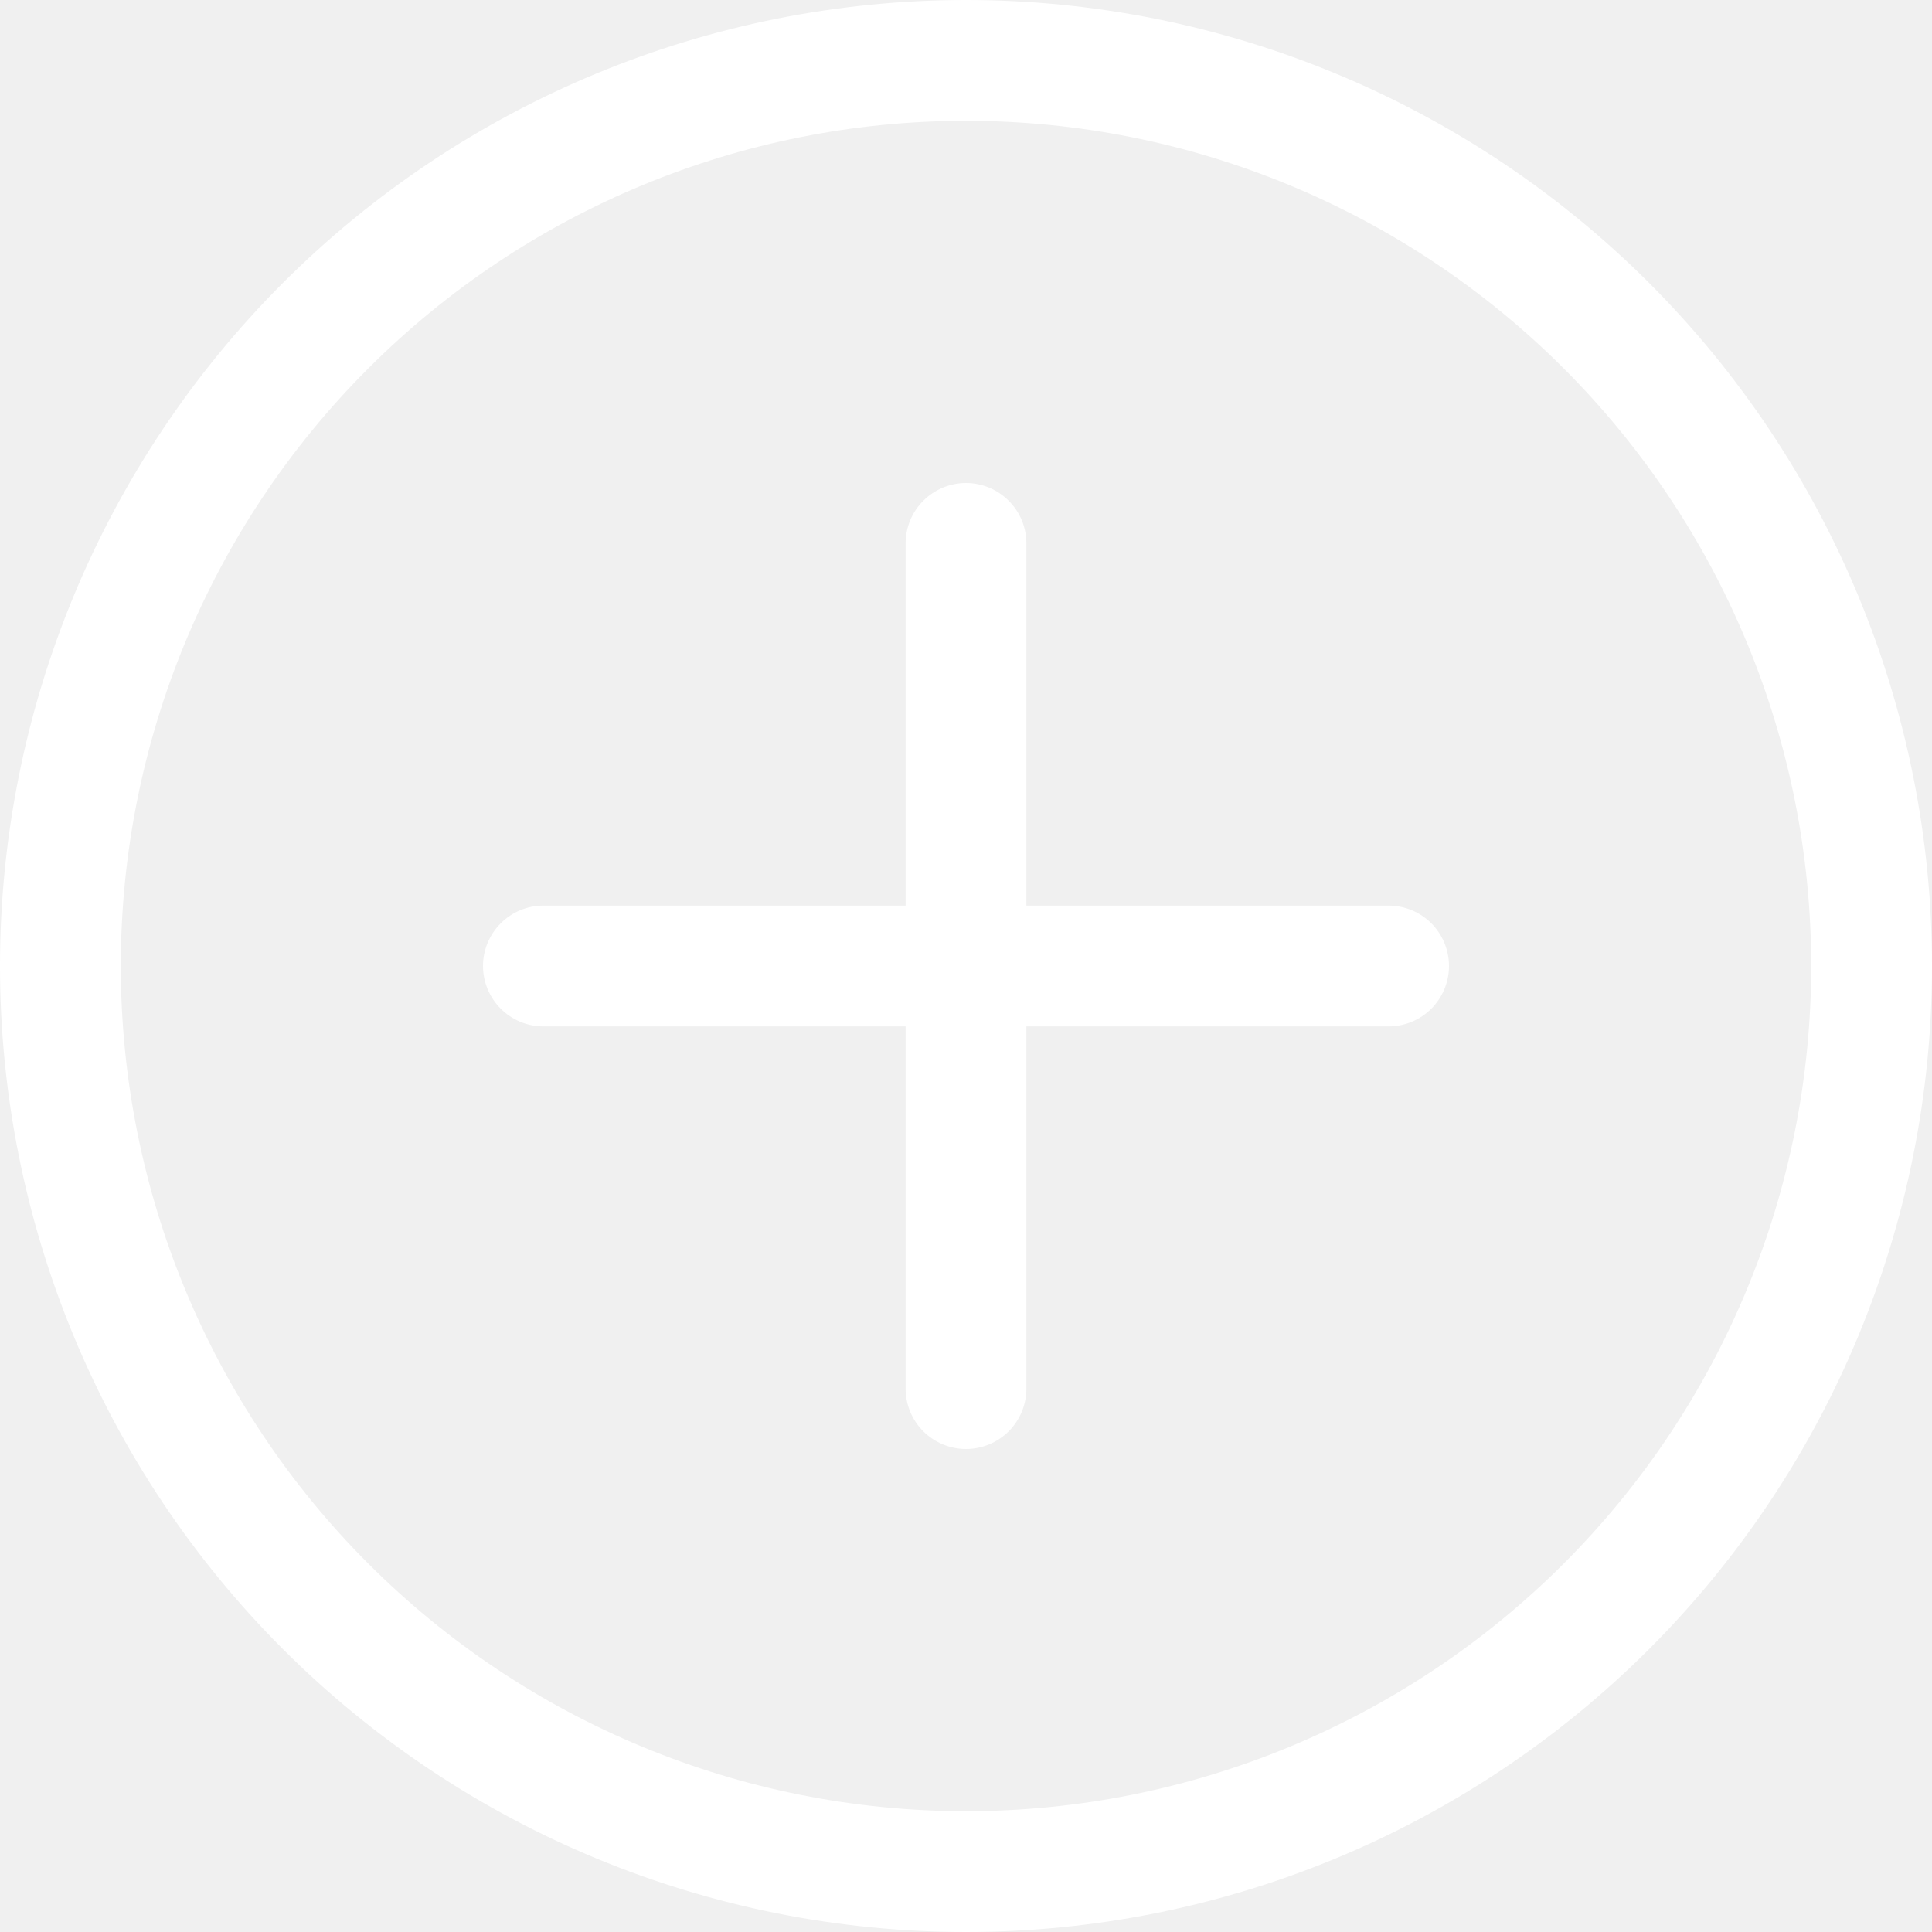
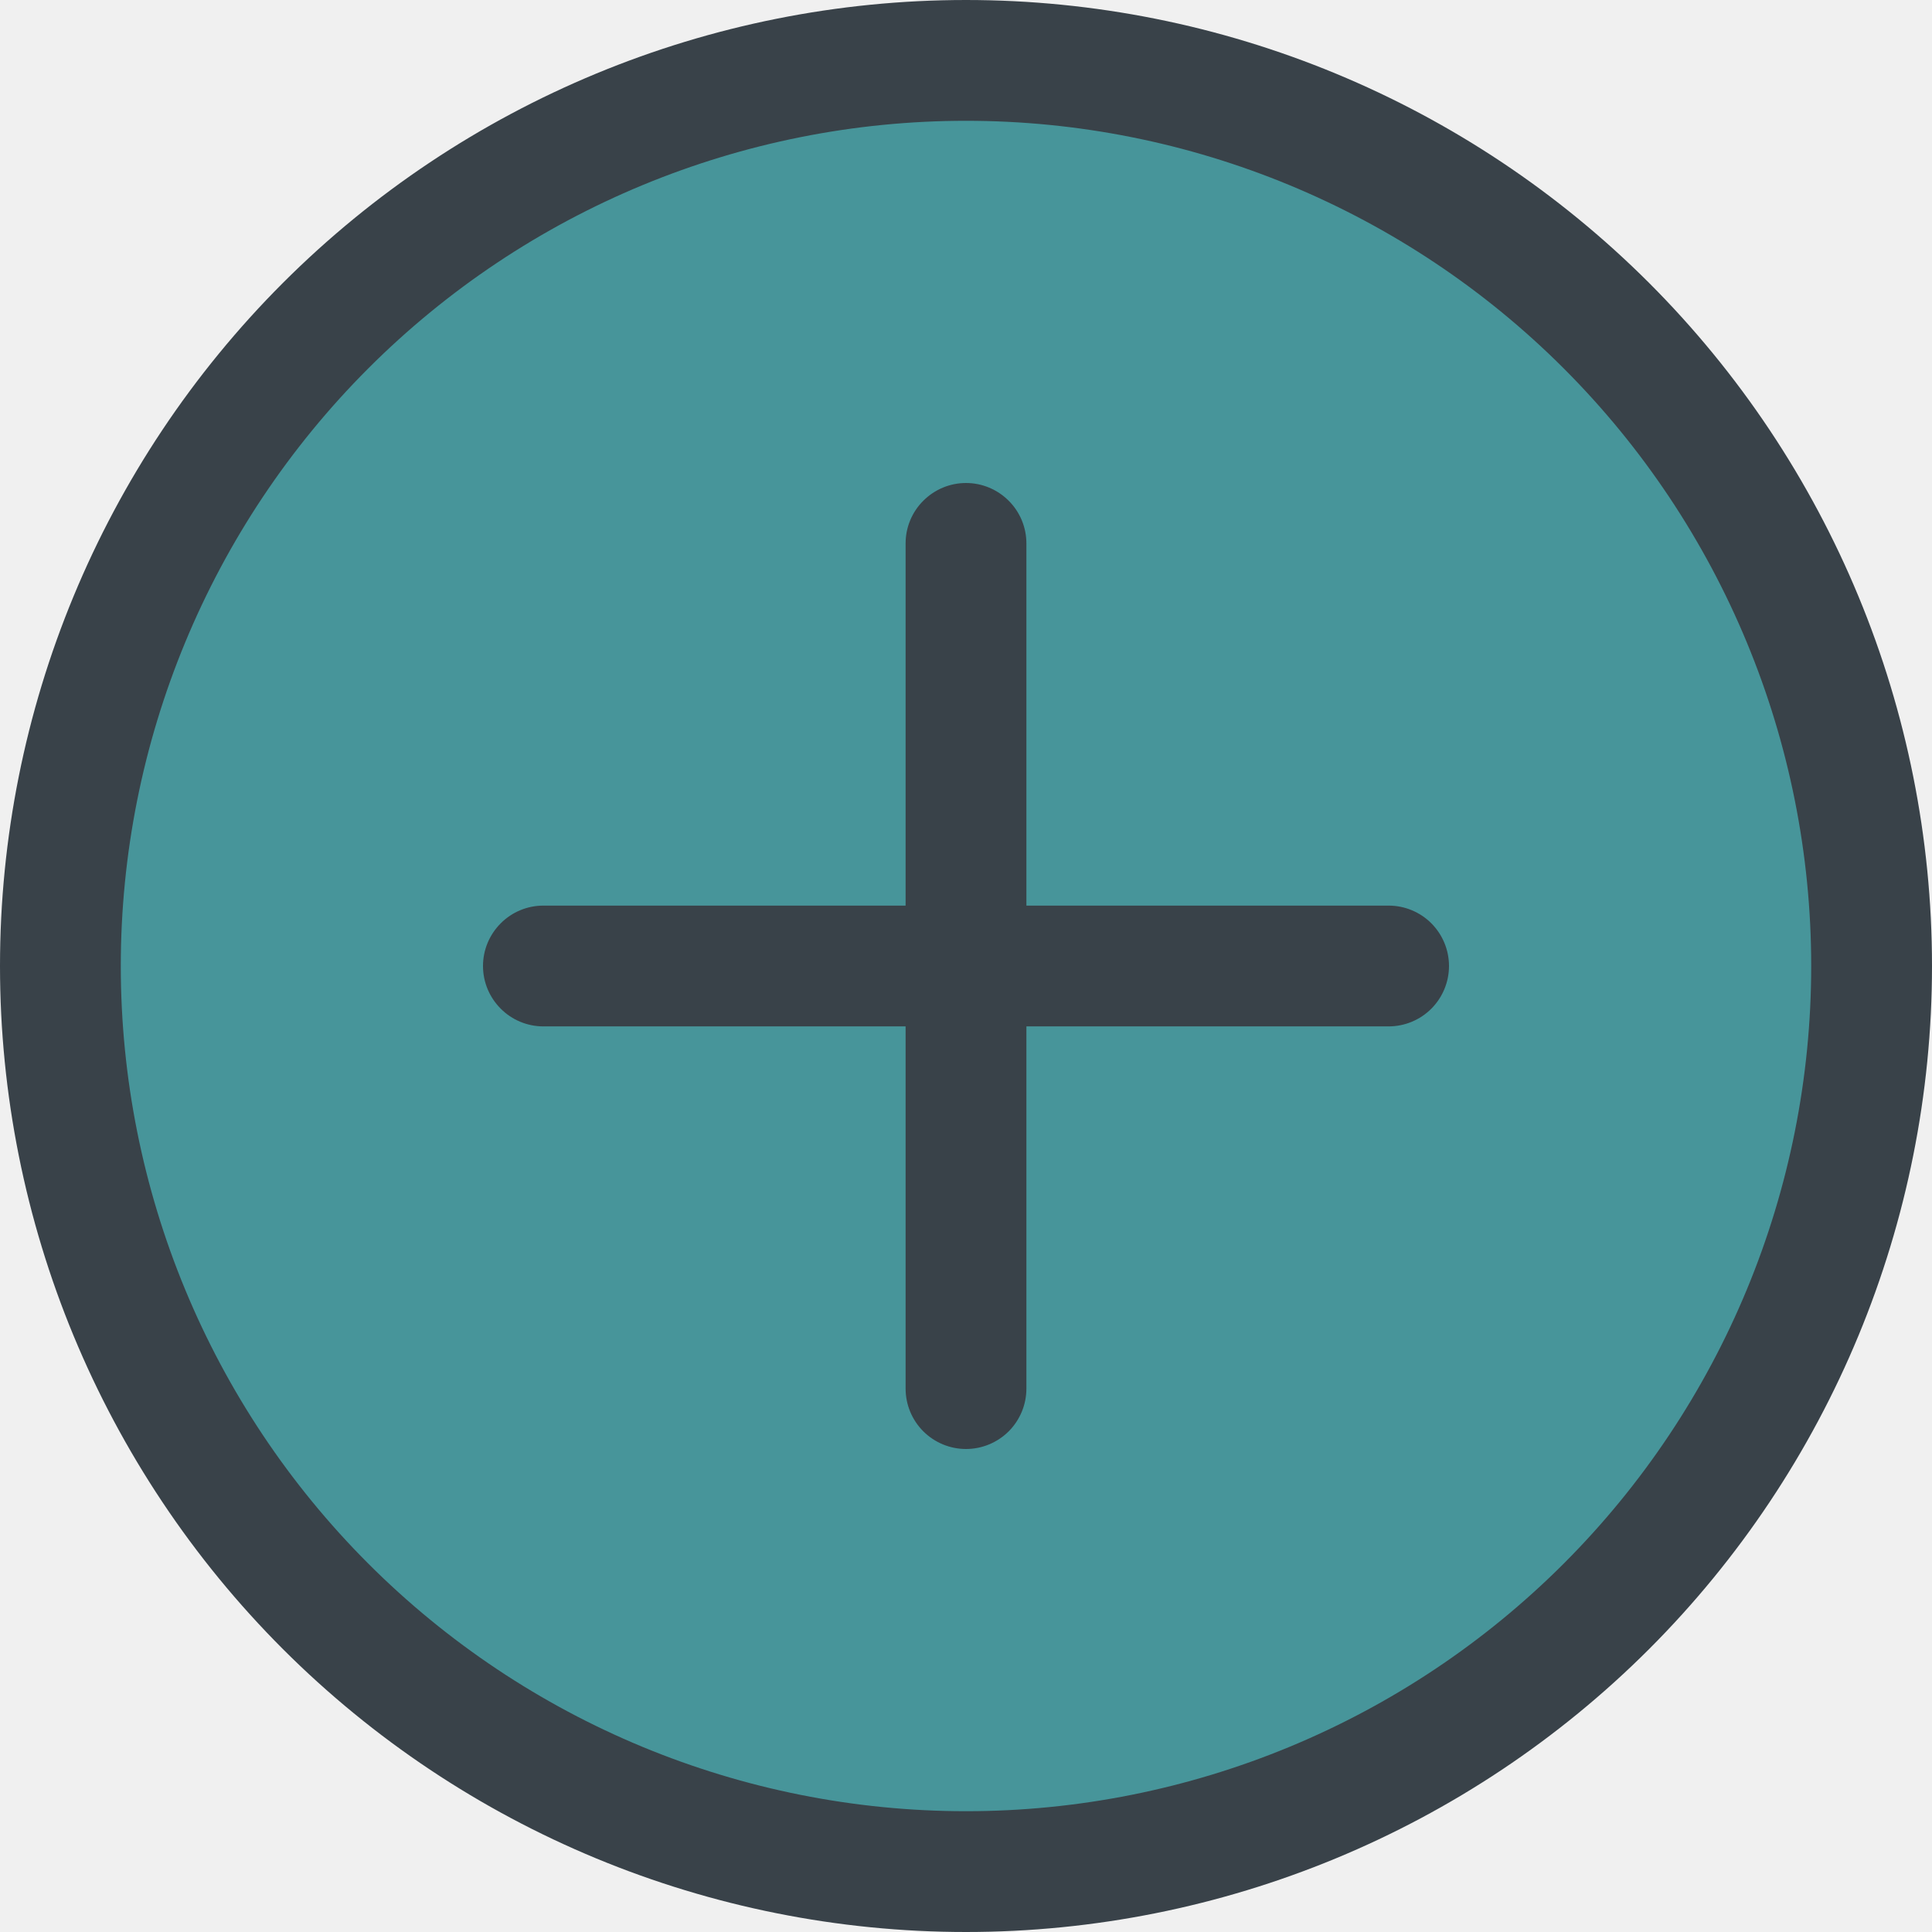
<svg xmlns="http://www.w3.org/2000/svg" width="23" height="23" viewBox="0 0 23 23" fill="none">
-   <g clip-path="url(#clip0_94_945)">
-     <path d="M11.5 21.562C8.831 21.562 6.272 20.502 4.385 18.615C2.498 16.728 1.438 14.169 1.438 11.5C1.438 8.831 2.498 6.272 4.385 4.385C6.272 2.498 8.831 1.438 11.5 1.438C14.169 1.438 16.728 2.498 18.615 4.385C20.502 6.272 21.562 8.831 21.562 11.5C21.562 14.169 20.502 16.728 18.615 18.615C16.728 20.502 14.169 21.562 11.5 21.562ZM11.5 23C14.55 23 17.475 21.788 19.632 19.632C21.788 17.475 23 14.55 23 11.5C23 8.45 21.788 5.525 19.632 3.368C17.475 1.212 14.55 0 11.5 0C8.45 0 5.525 1.212 3.368 3.368C1.212 5.525 0 8.45 0 11.5C0 14.55 1.212 17.475 3.368 19.632C5.525 21.788 8.45 23 11.5 23Z" fill="white" />
-     <path d="M11.5 5.75C11.691 5.75 11.873 5.826 12.008 5.961C12.143 6.095 12.219 6.278 12.219 6.469V10.781H16.531C16.722 10.781 16.905 10.857 17.04 10.992C17.174 11.127 17.25 11.309 17.25 11.5C17.25 11.691 17.174 11.873 17.04 12.008C16.905 12.143 16.722 12.219 16.531 12.219H12.219V16.531C12.219 16.722 12.143 16.905 12.008 17.04C11.873 17.174 11.691 17.25 11.5 17.25C11.309 17.25 11.127 17.174 10.992 17.04C10.857 16.905 10.781 16.722 10.781 16.531V12.219H6.469C6.278 12.219 6.095 12.143 5.961 12.008C5.826 11.873 5.75 11.691 5.75 11.5C5.75 11.309 5.826 11.127 5.961 10.992C6.095 10.857 6.278 10.781 6.469 10.781H10.781V6.469C10.781 6.278 10.857 6.095 10.992 5.961C11.127 5.826 11.309 5.75 11.5 5.75Z" fill="white" />
+   <g clip-path="url(#clip0_361_838)">
+     <circle cx="11.5" cy="11.5" r="10.5" fill="#47959A" />
+     <path d="M11.5 21.562C8.831 21.562 6.272 20.502 4.385 18.615C2.498 16.728 1.438 14.169 1.438 11.5C1.438 8.831 2.498 6.272 4.385 4.385C6.272 2.498 8.831 1.438 11.5 1.438C14.169 1.438 16.728 2.498 18.615 4.385C20.502 6.272 21.562 8.831 21.562 11.5C21.562 14.169 20.502 16.728 18.615 18.615C16.728 20.502 14.169 21.562 11.5 21.562ZM11.5 23C14.55 23 17.475 21.788 19.632 19.632C21.788 17.475 23 14.55 23 11.5C23 8.45 21.788 5.525 19.632 3.368C17.475 1.212 14.55 0 11.5 0C8.45 0 5.525 1.212 3.368 3.368C1.212 5.525 0 8.45 0 11.5C0 14.55 1.212 17.475 3.368 19.632C5.525 21.788 8.45 23 11.5 23Z" fill="#394249" />
+     <path d="M11.5 5.75C11.691 5.75 11.873 5.826 12.008 5.961C12.143 6.095 12.219 6.278 12.219 6.469V10.781H16.531C16.722 10.781 16.905 10.857 17.04 10.992C17.174 11.127 17.25 11.309 17.25 11.5C17.25 11.691 17.174 11.873 17.04 12.008C16.905 12.143 16.722 12.219 16.531 12.219H12.219V16.531C12.219 16.722 12.143 16.905 12.008 17.04C11.873 17.174 11.691 17.25 11.5 17.25C11.309 17.25 11.127 17.174 10.992 17.04C10.857 16.905 10.781 16.722 10.781 16.531V12.219H6.469C6.278 12.219 6.095 12.143 5.961 12.008C5.826 11.873 5.75 11.691 5.75 11.5C5.75 11.309 5.826 11.127 5.961 10.992C6.095 10.857 6.278 10.781 6.469 10.781H10.781V6.469C10.781 6.278 10.857 6.095 10.992 5.961C11.127 5.826 11.309 5.75 11.5 5.75Z" fill="#394249" />
  </g>
  <defs>
-     <clipPath id="clip0_94_945">
+     <clipPath id="clip0_361_838">
      <rect width="23" height="23" fill="white" />
    </clipPath>
  </defs>
</svg>
